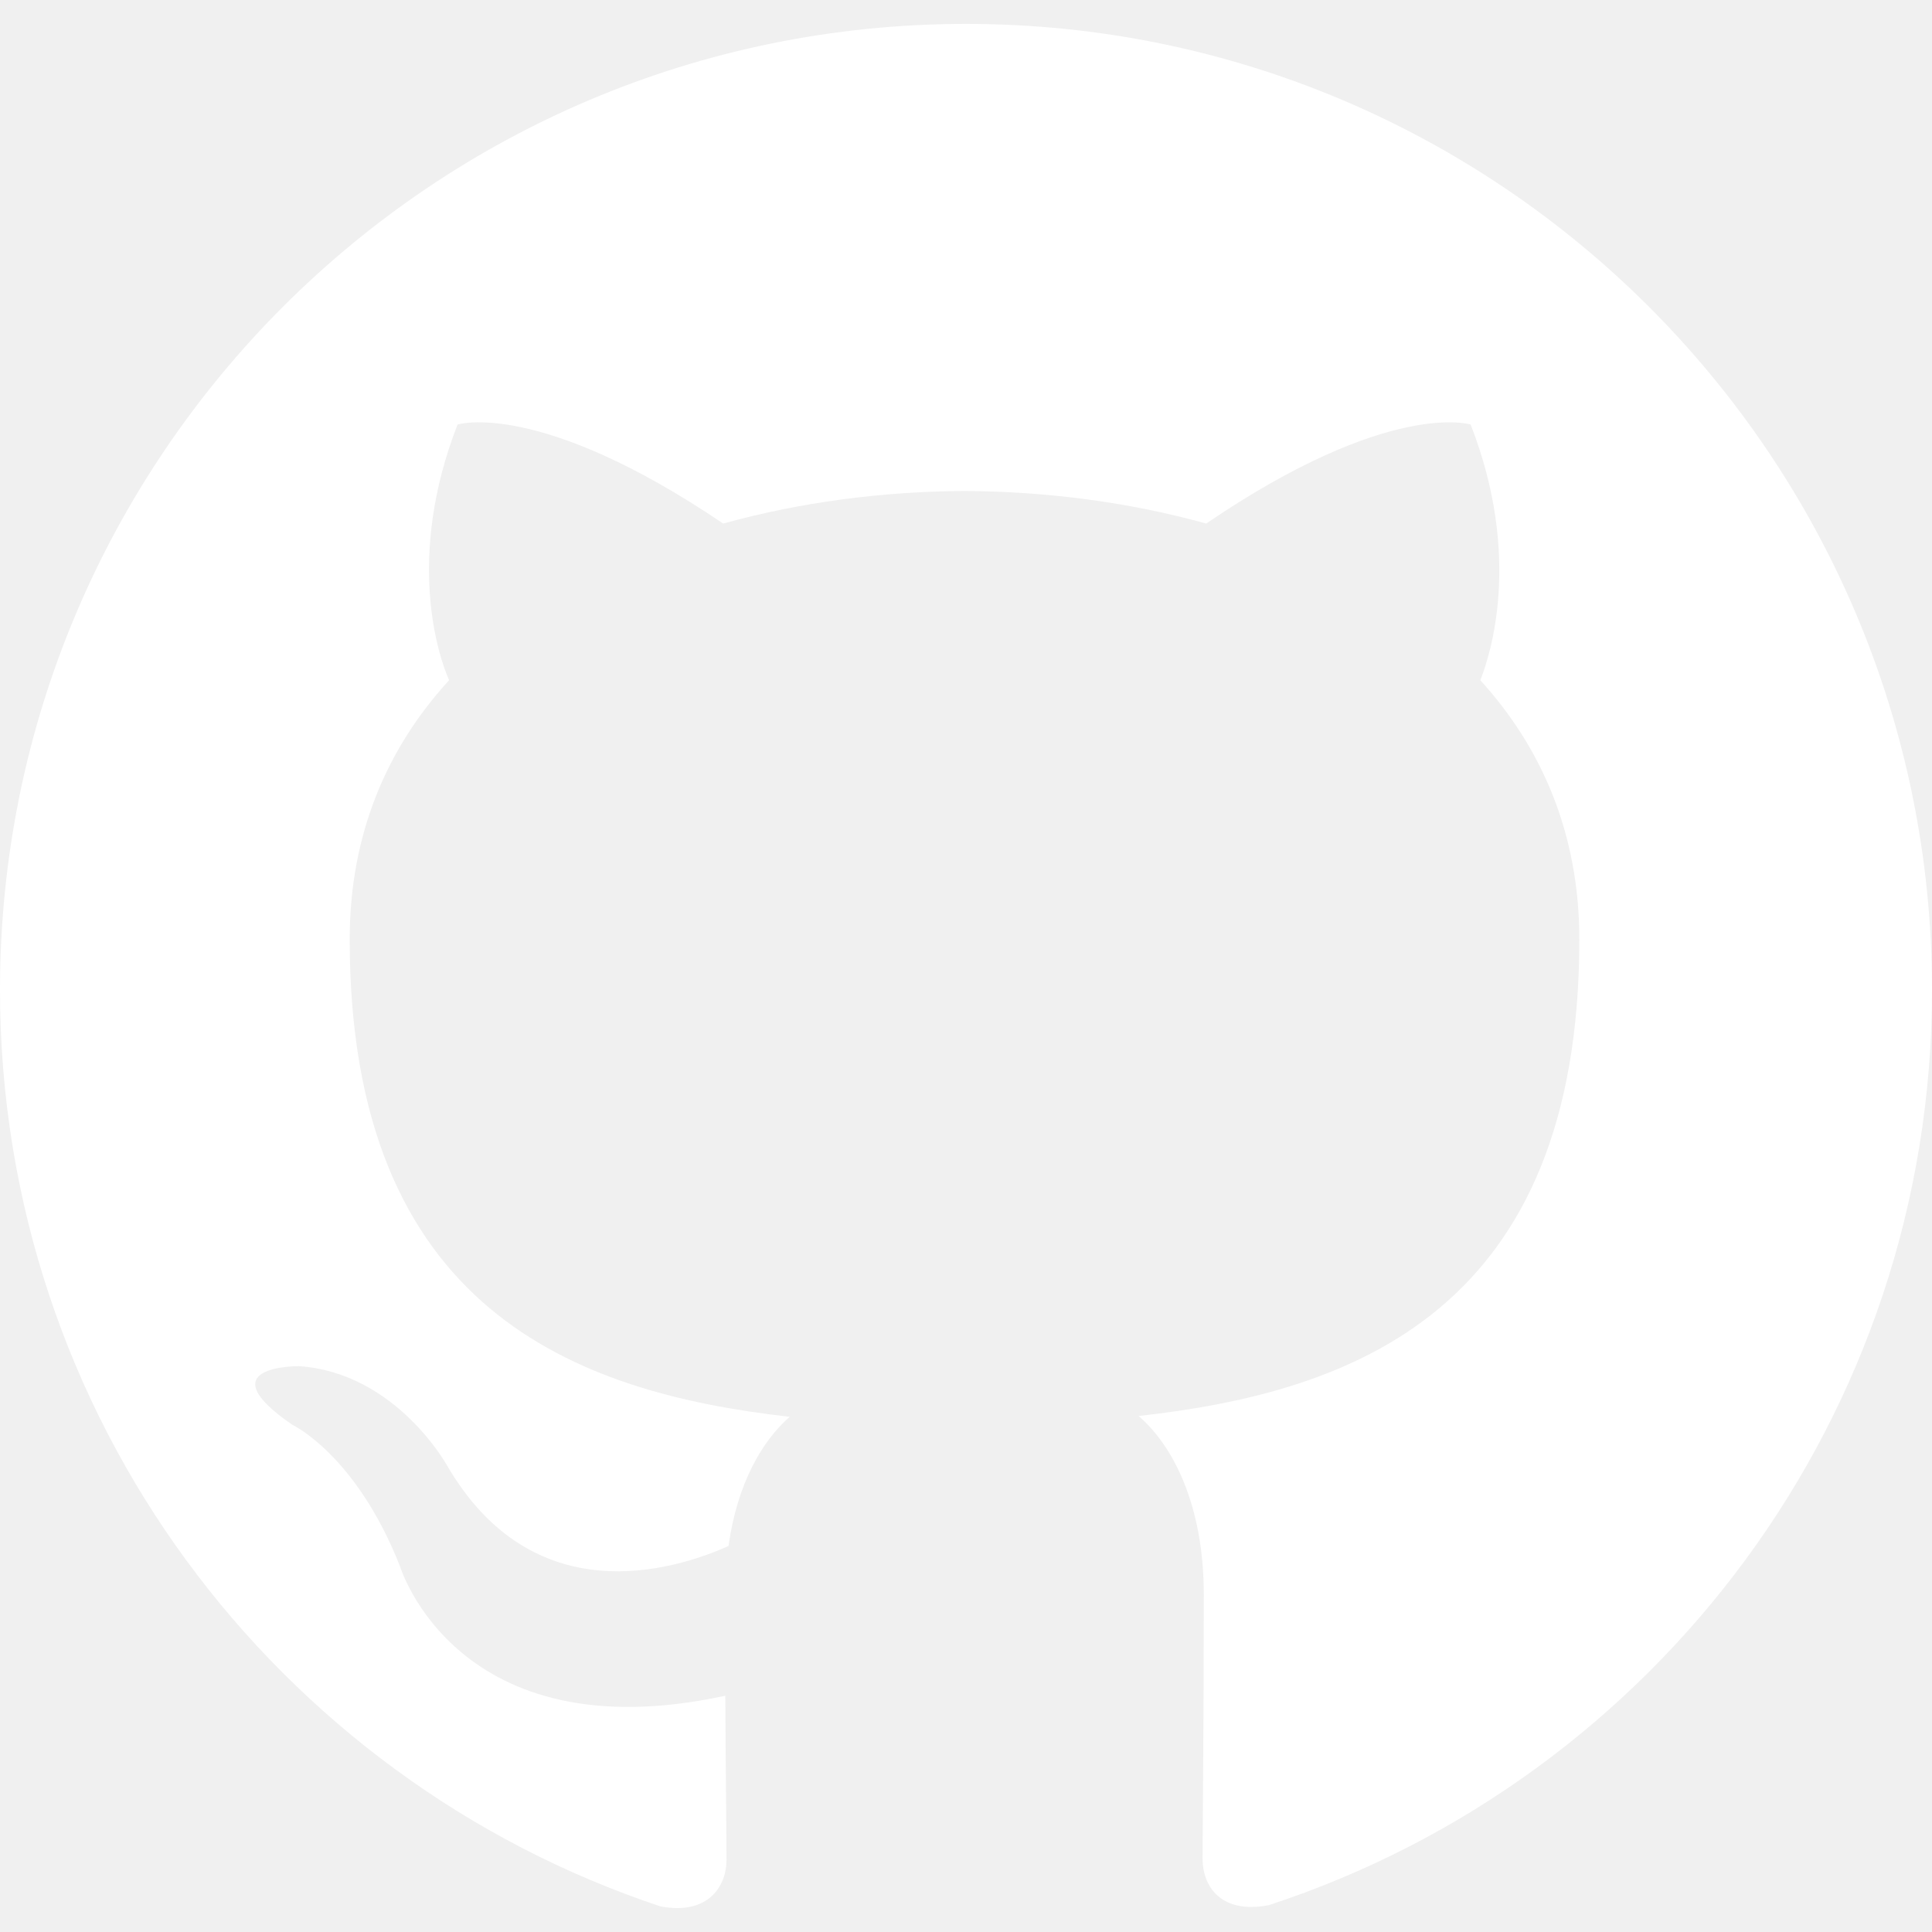
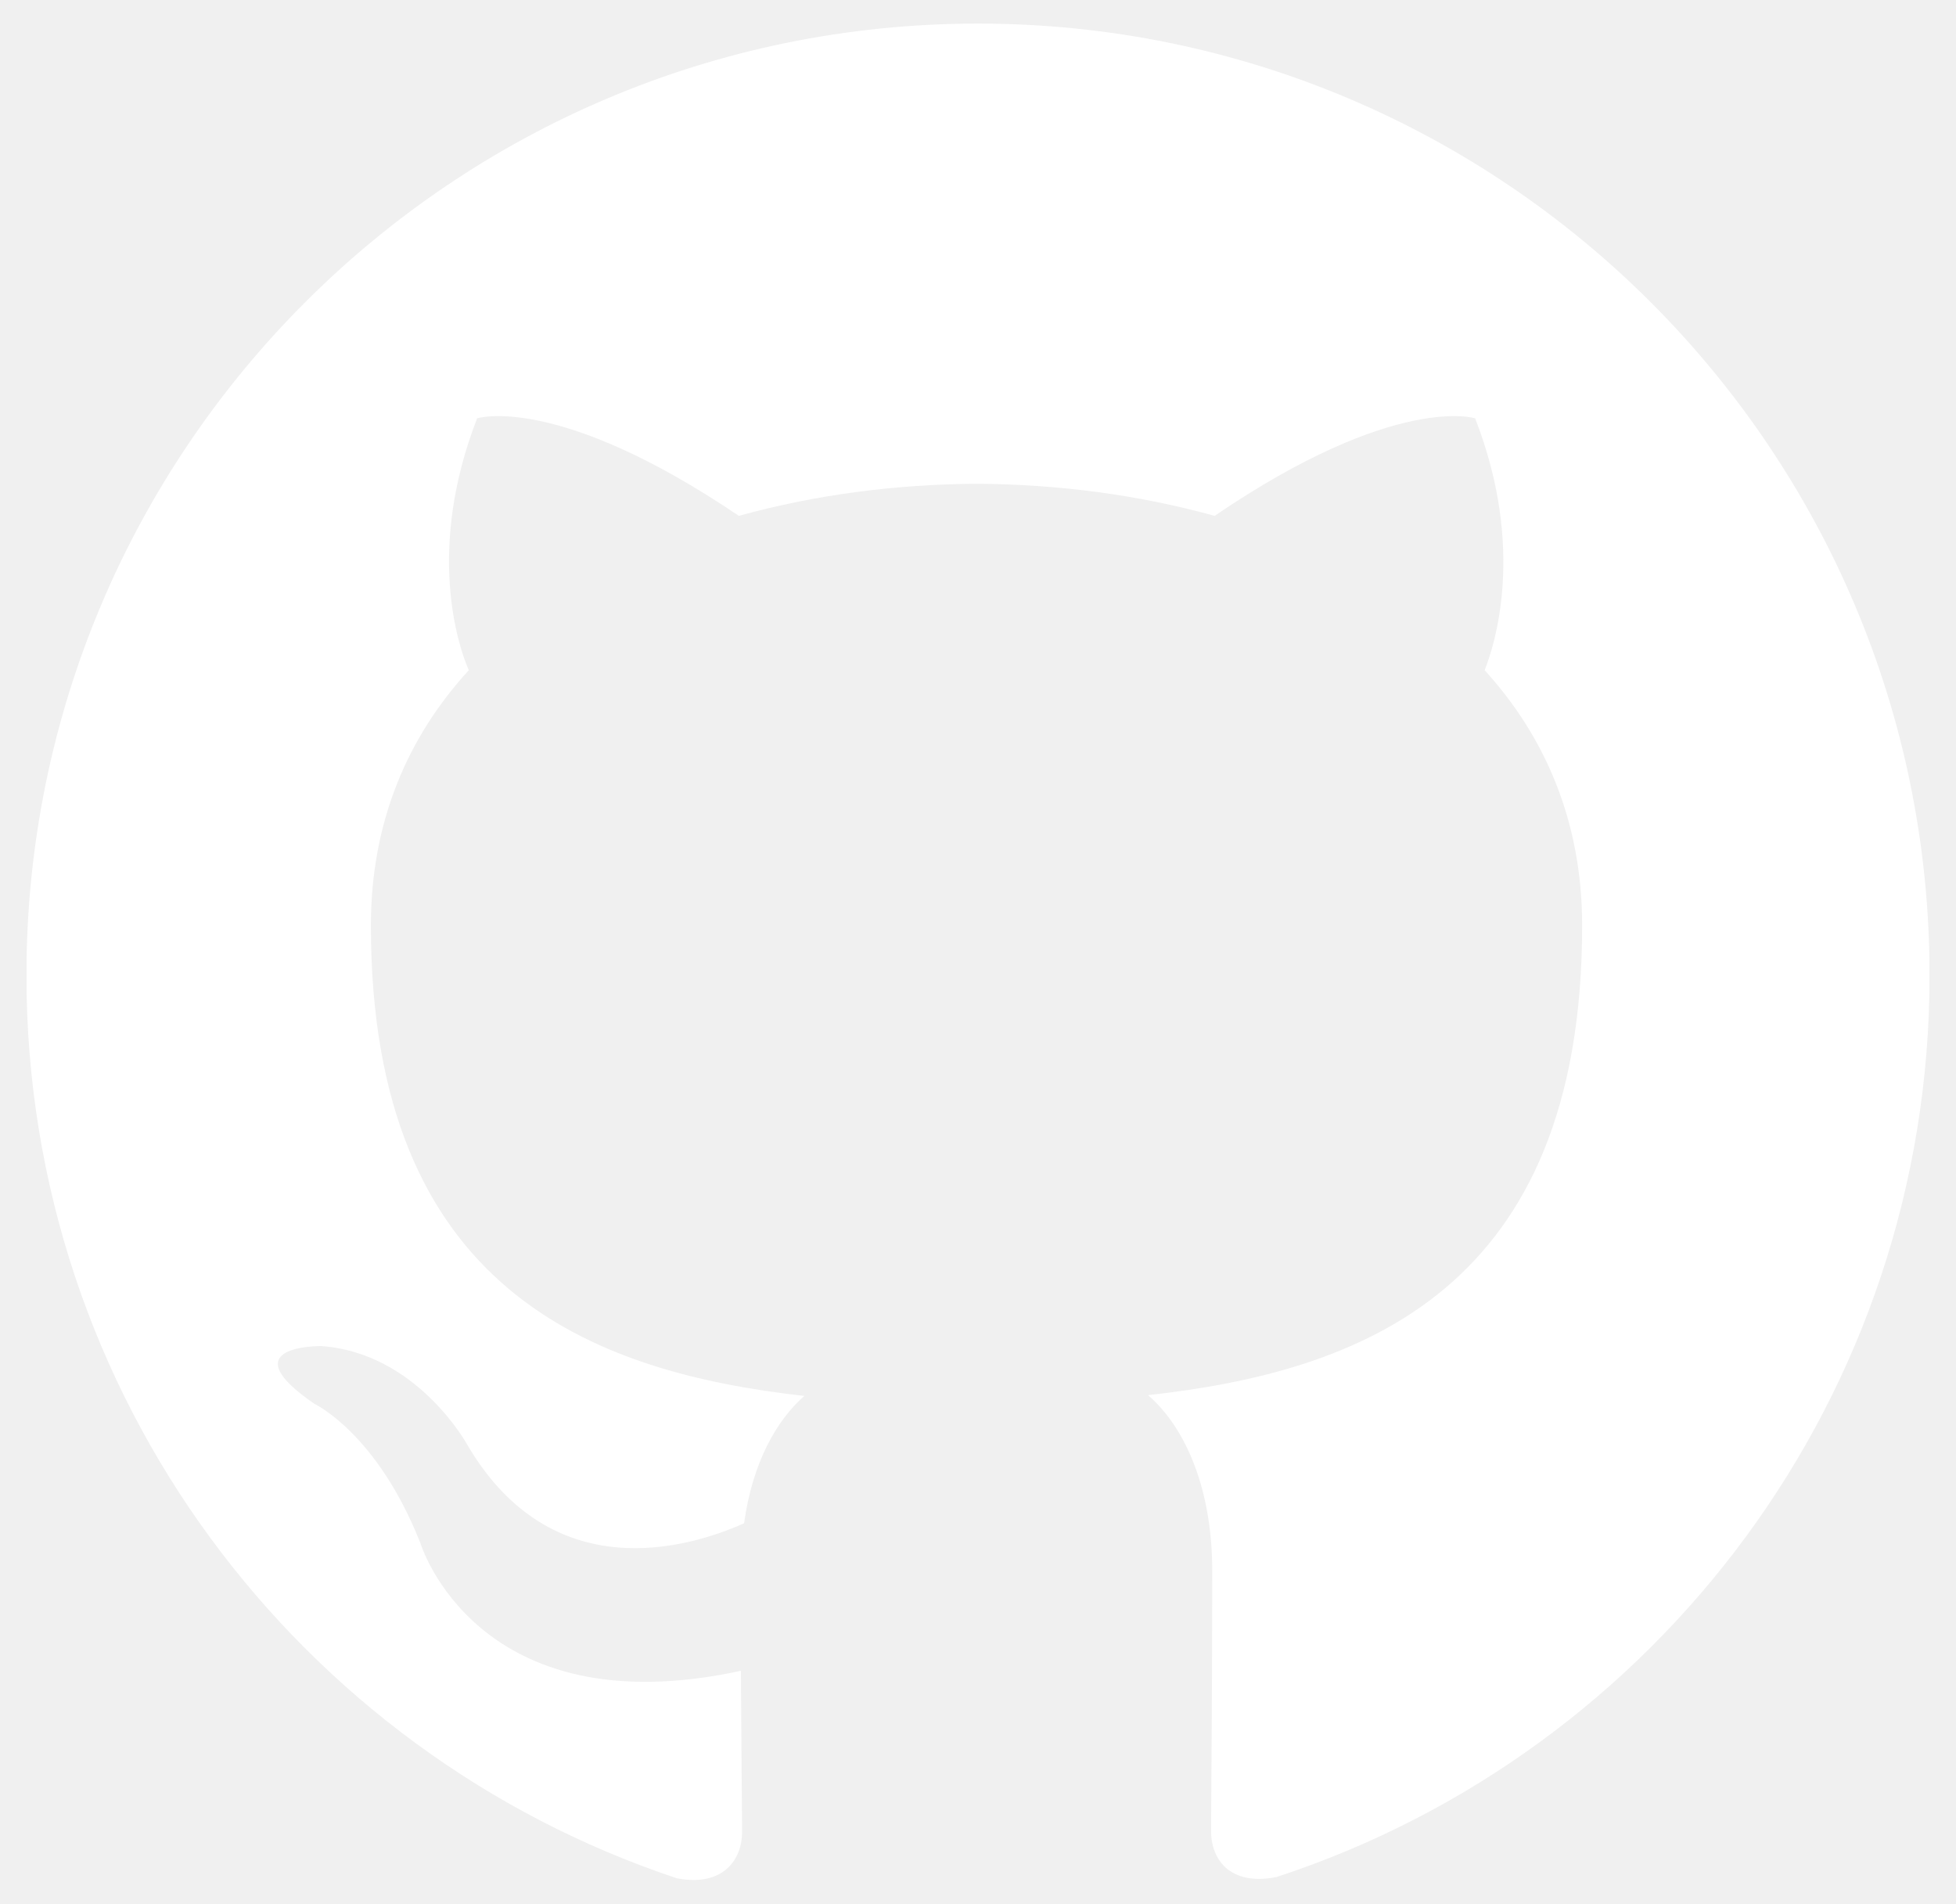
- <svg xmlns="http://www.w3.org/2000/svg" width="24" height="24" viewBox="0 0 24 24" fill="none">
-   <g clip-path="url(#clip0_2216_310)">
-     <path d="M12 0.297C5.37 0.297 0 5.67 0 12.297C0 17.6 3.438 22.097 8.205 23.682C8.805 23.795 9.025 23.424 9.025 23.105C9.025 22.82 9.015 22.065 9.01 21.065C5.672 21.789 4.968 19.455 4.968 19.455C4.422 18.07 3.633 17.7 3.633 17.7C2.546 16.956 3.717 16.971 3.717 16.971C4.922 17.055 5.555 18.207 5.555 18.207C6.625 20.042 8.364 19.512 9.05 19.205C9.158 18.429 9.467 17.9 9.81 17.6C7.145 17.3 4.344 16.268 4.344 11.67C4.344 10.36 4.809 9.29 5.579 8.45C5.444 8.147 5.039 6.927 5.684 5.274C5.684 5.274 6.689 4.952 8.984 6.504C9.944 6.237 10.964 6.105 11.984 6.099C13.004 6.105 14.024 6.237 14.984 6.504C17.264 4.952 18.269 5.274 18.269 5.274C18.914 6.927 18.509 8.147 18.389 8.45C19.154 9.29 19.619 10.36 19.619 11.67C19.619 16.28 16.814 17.295 14.144 17.59C14.564 17.95 14.954 18.686 14.954 19.81C14.954 21.416 14.939 22.706 14.939 23.096C14.939 23.411 15.149 23.786 15.764 23.666C20.565 22.092 24 17.592 24 12.297C24 5.67 18.627 0.297 12 0.297Z" fill="white" />
+ <svg xmlns="http://www.w3.org/2000/svg" width="37" height="36" viewBox="0 0 37 36" fill="none">
+   <g clip-path="url(#clip0_3024_30)">
+     <mask id="mask0_3024_30" style="mask-type:luminance" maskUnits="userSpaceOnUse" x="0" y="0" width="37" height="36">
+       <path d="M36.5 0H0.5V36H36.5V0Z" fill="white" />
+     </mask>
+     <g mask="url(#mask0_3024_30)">
+       <path d="M18.5 0.446C8.555 0.446 0.5 8.505 0.5 18.446C0.5 26.4 5.657 33.146 12.807 35.523C13.707 35.693 14.037 35.136 14.037 34.658C14.037 34.23 14.023 33.098 14.015 31.598C9.008 32.684 7.952 29.183 7.952 29.183C7.133 27.105 5.949 26.55 5.949 26.55C4.319 25.434 6.075 25.457 6.075 25.457C7.883 25.583 8.832 27.311 8.832 27.311C10.438 30.063 13.046 29.268 14.075 28.808C14.237 27.644 14.7 26.85 15.215 26.4C11.217 25.95 7.016 24.402 7.016 17.505C7.016 15.54 7.713 13.935 8.868 12.675C8.666 12.221 8.059 10.391 9.026 7.911C9.026 7.911 10.534 7.428 13.976 9.756C15.416 9.356 16.946 9.158 18.476 9.149C20.006 9.158 21.536 9.356 22.976 9.756C26.396 7.428 27.904 7.911 27.904 7.911C28.871 10.391 28.264 12.221 28.084 12.675C29.231 13.935 29.928 15.54 29.928 17.505C29.928 24.42 25.721 25.943 21.716 26.385C22.346 26.925 22.931 28.029 22.931 29.715C22.931 32.124 22.909 34.059 22.909 34.644C22.909 35.117 23.224 35.679 24.146 35.499C31.348 33.138 36.5 26.388 36.5 18.446C36.5 8.505 28.441 0.446 18.5 0.446Z" fill="white" />
+     </g>
  </g>
  <defs>
-     <clipPath id="clip0_2216_310">
-       <rect width="24" height="24" fill="white" />
+     <clipPath id="clip0_3024_30">
+       <rect width="36" height="36" fill="white" transform="translate(0.5)" />
    </clipPath>
  </defs>
</svg>
